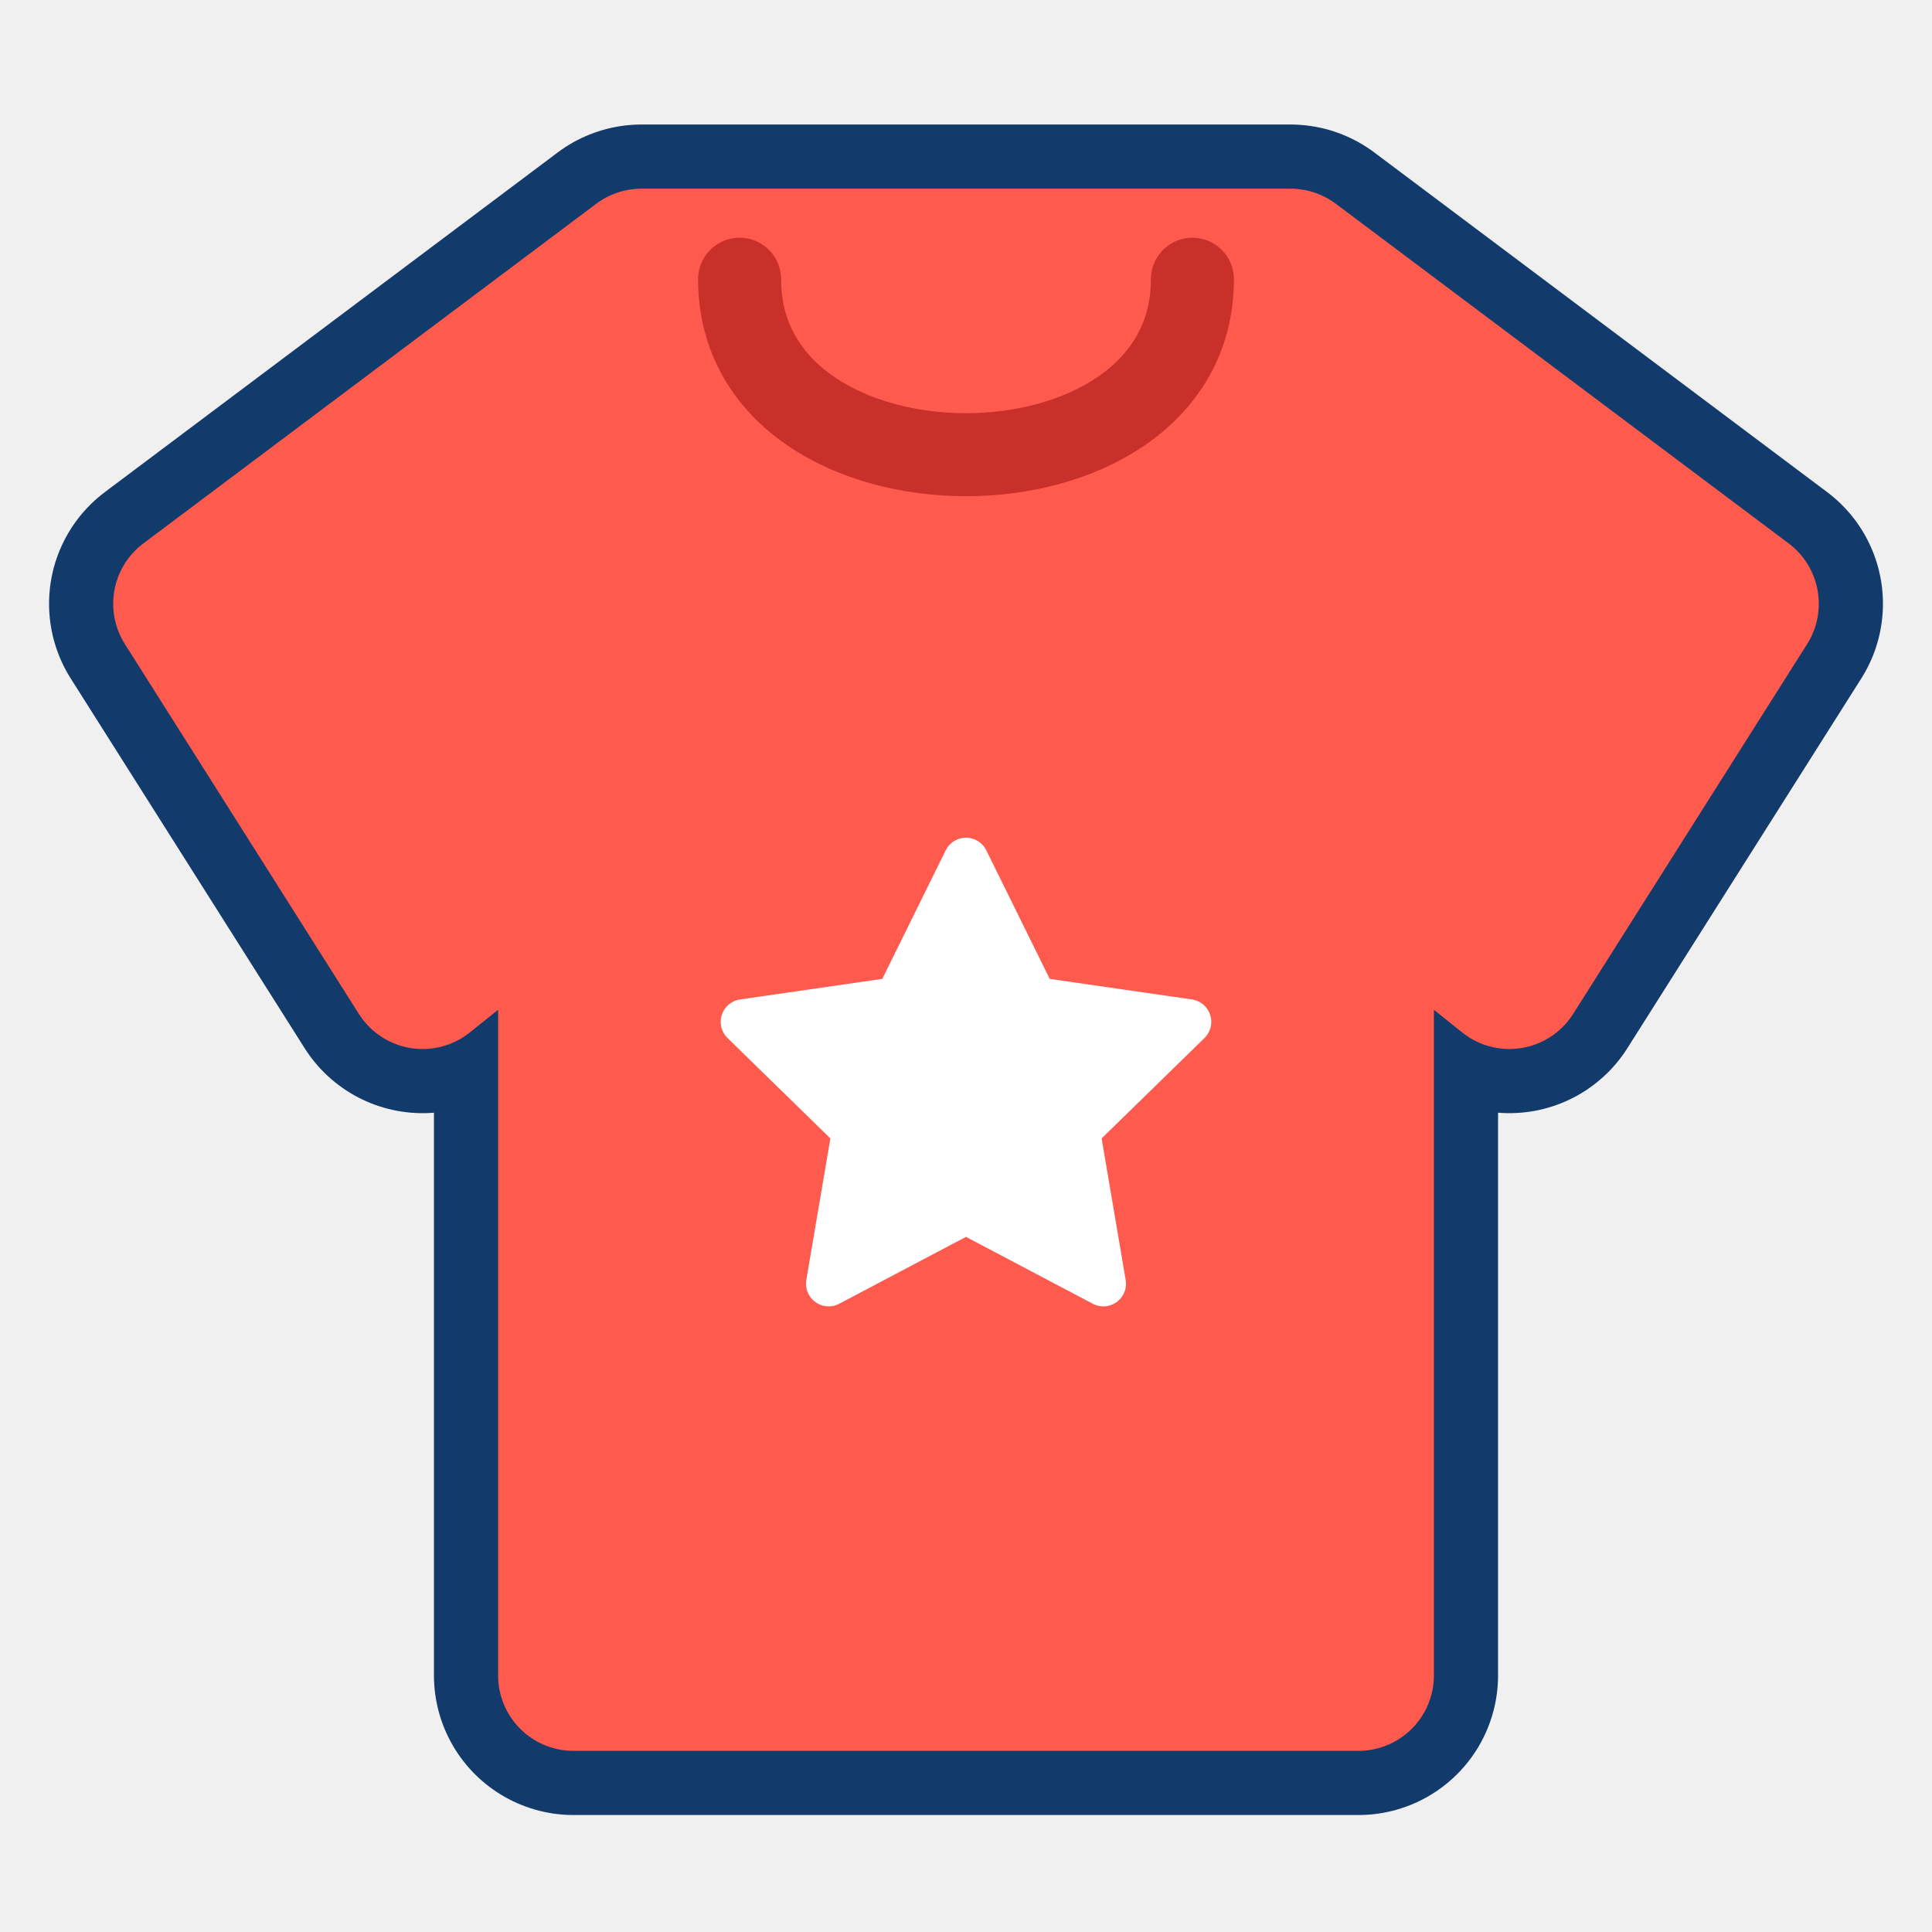
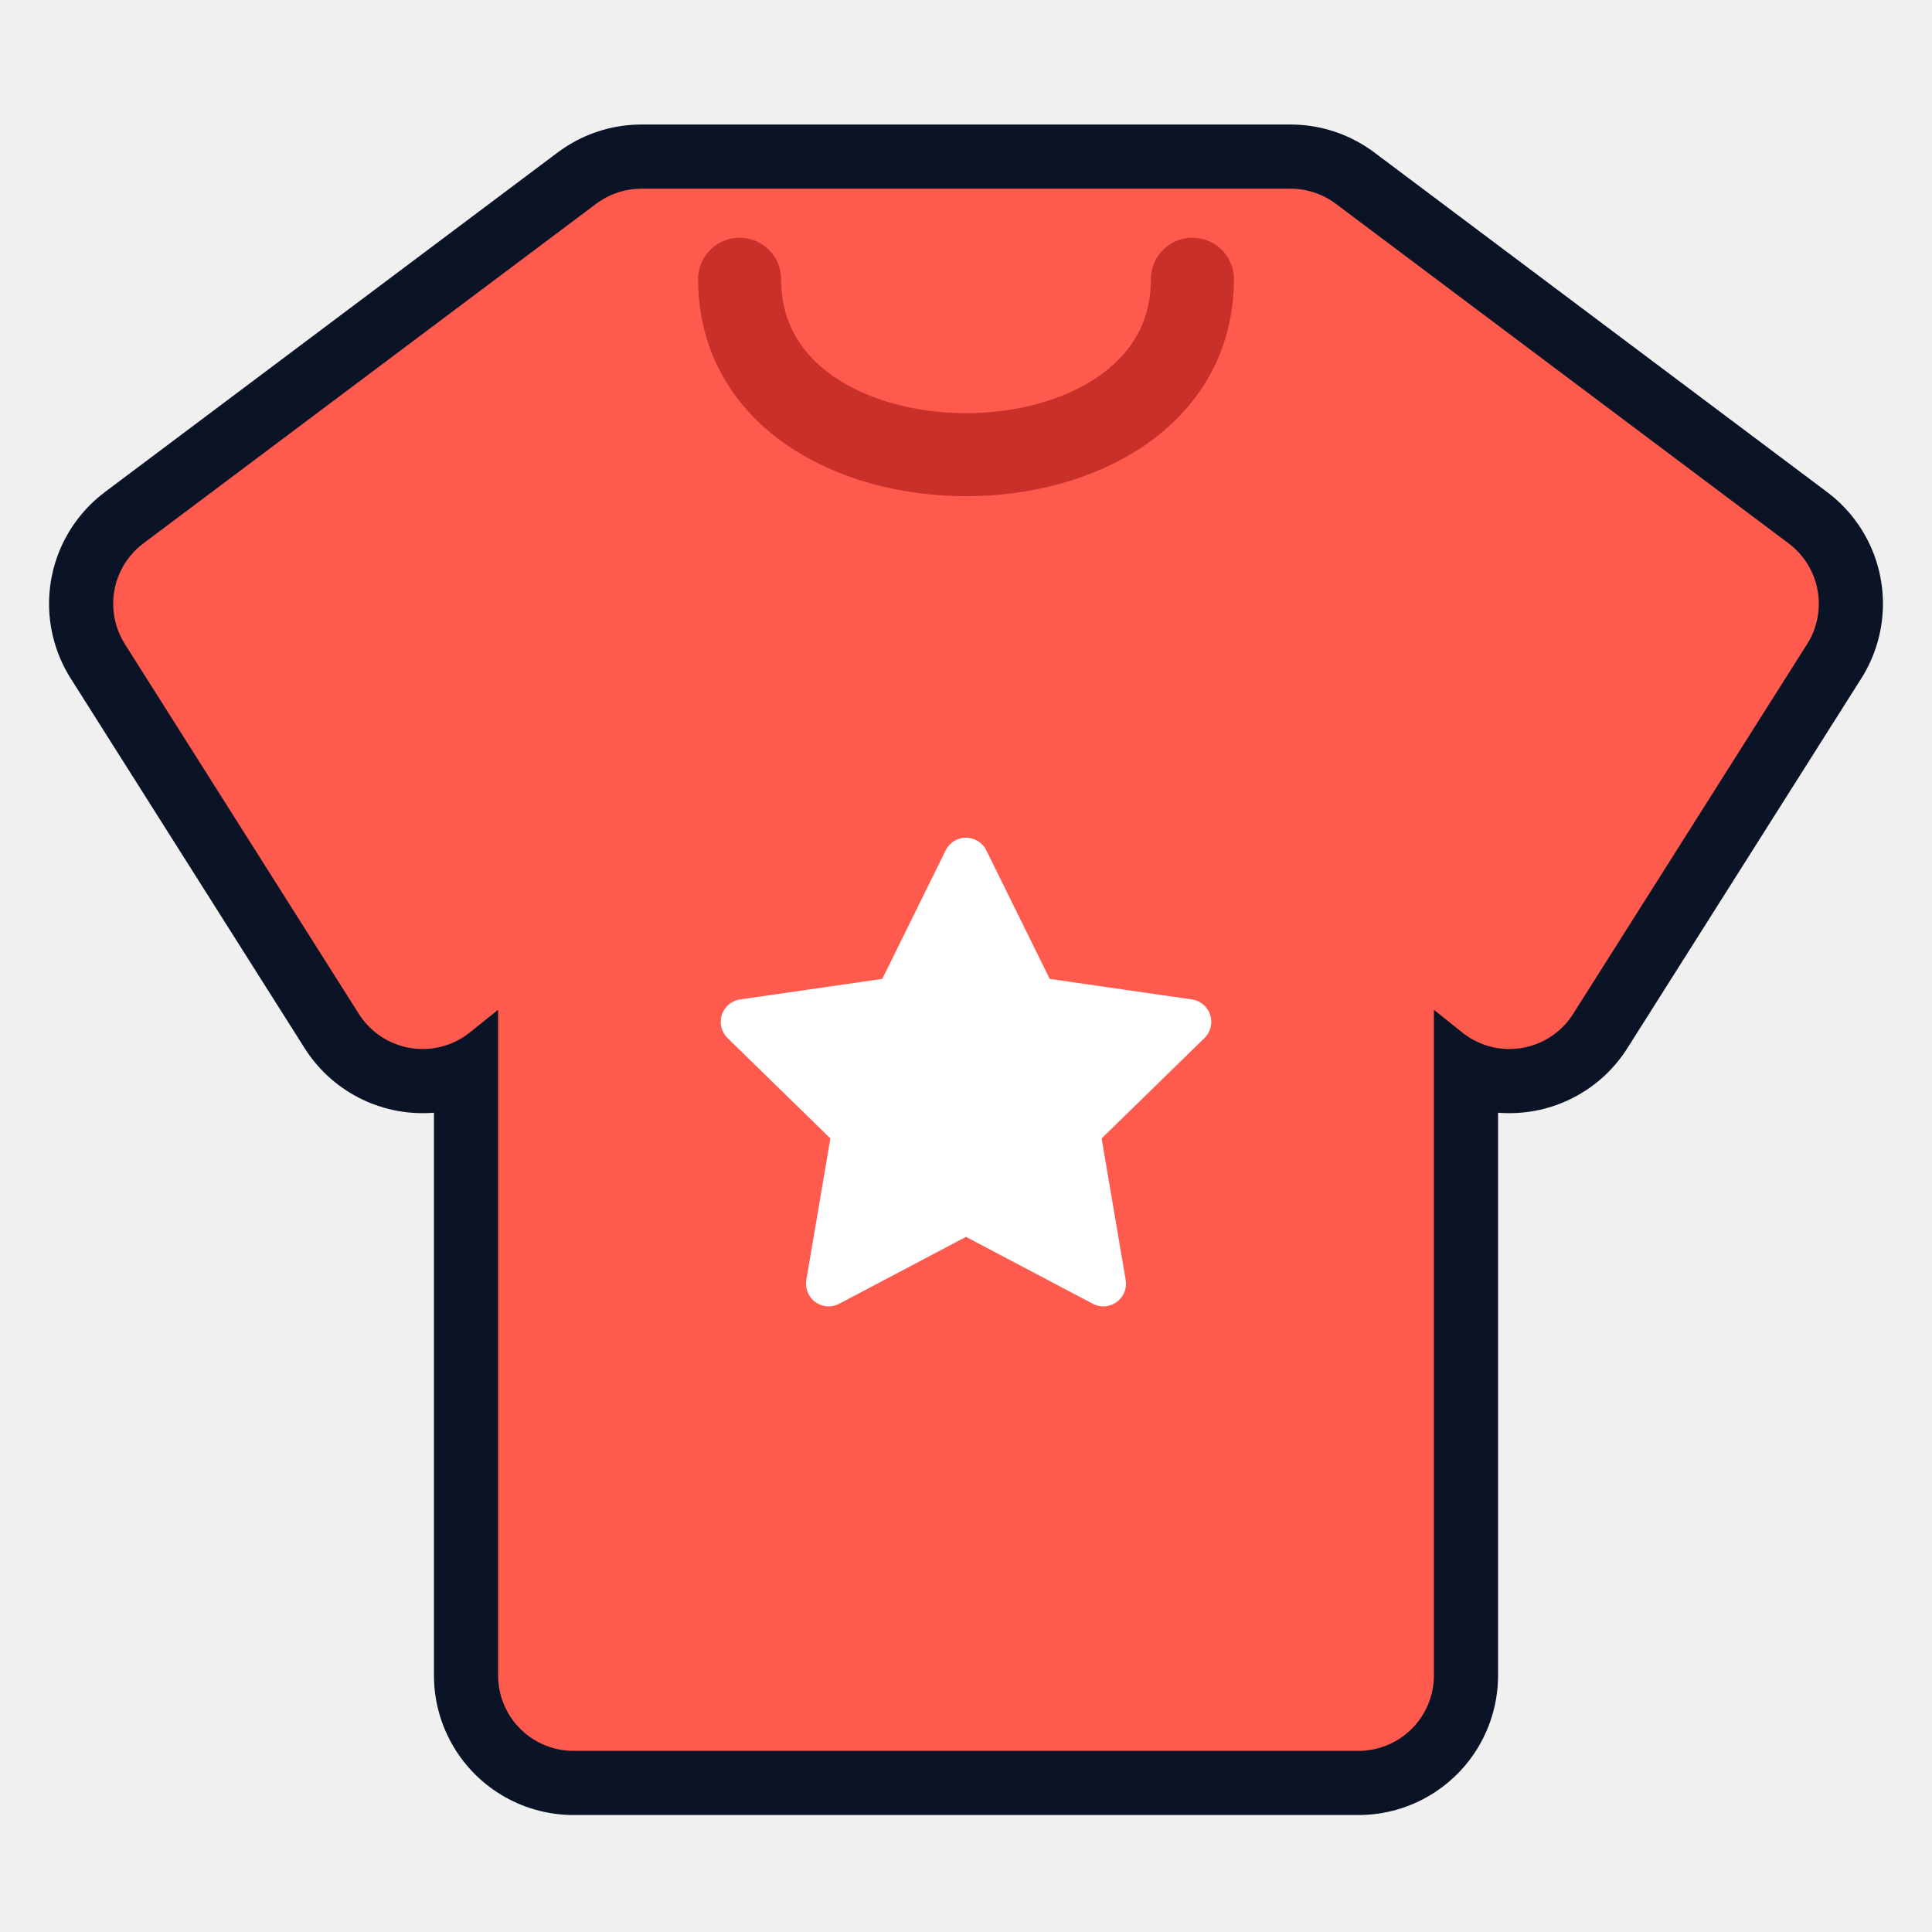
<svg xmlns="http://www.w3.org/2000/svg" width="160" height="160" viewBox="0 0 512 512">
-   <polygon points="170,70 342,70 462,160 400,258 360,226 360,444 152,444 152,226 112,258 50,160" fill="#123a6b" stroke="#123a6b" stroke-width="74" stroke-linejoin="round" stroke-linecap="round" />
+   <polygon points="170,70 342,70 462,160 400,258 360,226 360,444 152,444 152,226 112,258 50,160" fill="#0a1426" stroke="#0a1426" stroke-width="74" stroke-linejoin="round" stroke-linecap="round" />
  <polygon points="170,70 342,70 462,160 400,258 360,226 360,444 152,444 152,226 112,258 50,160" fill="#ff5a4e" stroke="#ff5a4e" stroke-width="40" stroke-linejoin="round" stroke-linecap="round" />
  <path d="M196 74 C196 136 316 136 316 74" fill="none" stroke="#c9302a" stroke-width="22" stroke-linejoin="round" stroke-linecap="round" />
  <polygon points="256.0,228.0 274.2,264.9 315.0,270.8 285.5,299.6 292.4,340.2 256.0,321.0 219.6,340.2 226.5,299.6 197.0,270.8 237.8,264.9" fill="#ffffff" stroke="#ffffff" stroke-width="12" stroke-linejoin="round" stroke-linecap="round" />
</svg>
